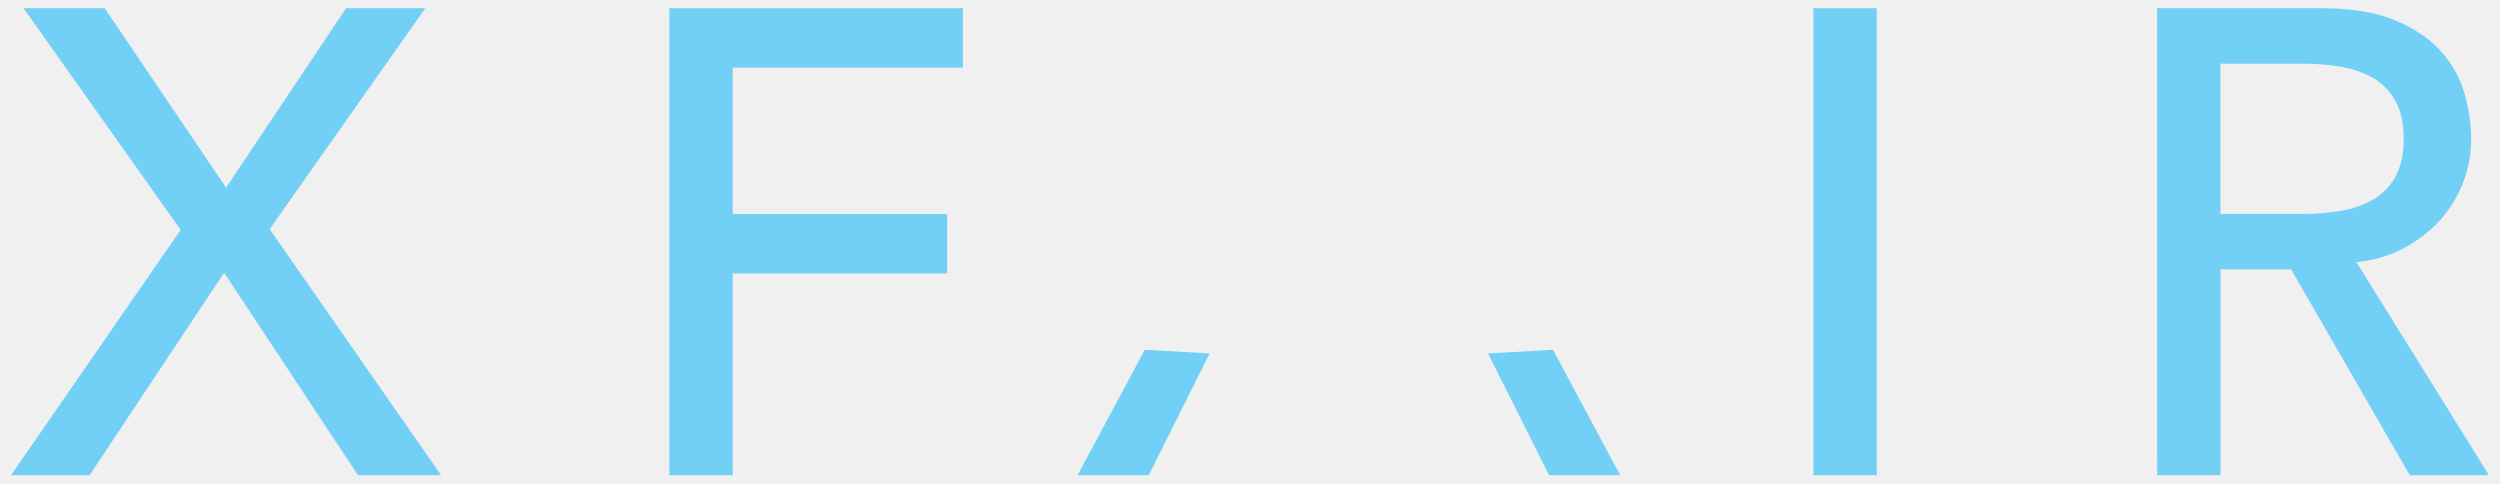
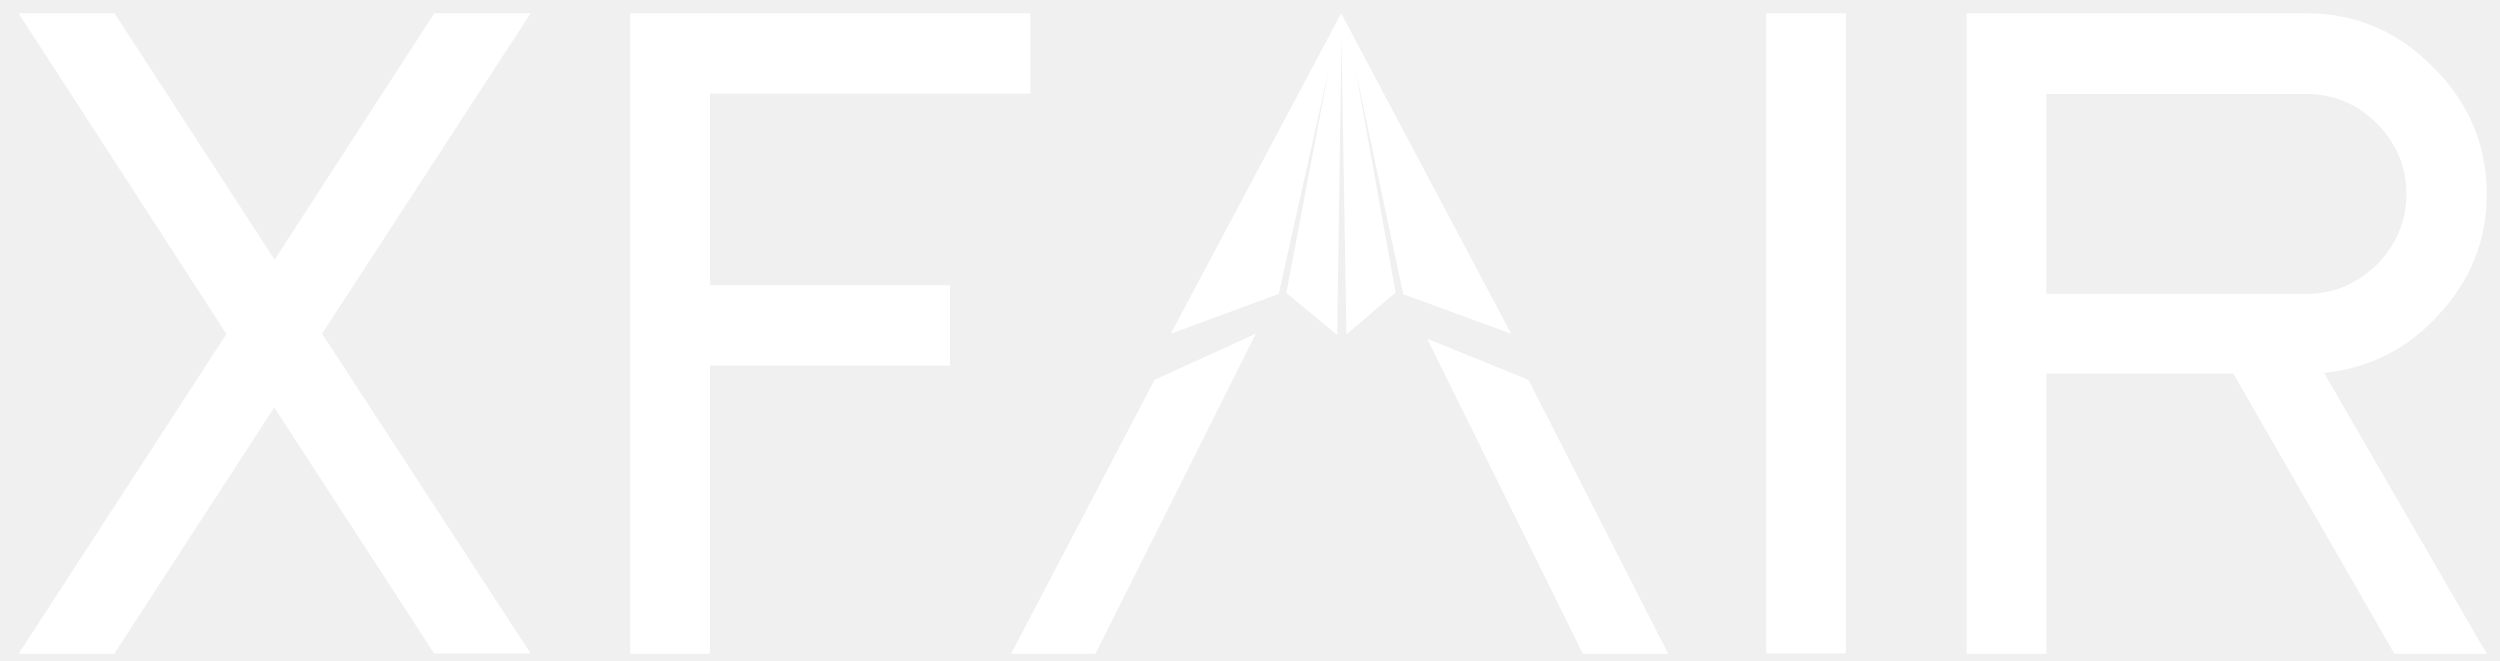
- <svg xmlns="http://www.w3.org/2000/svg" version="1.1" id="Layer_1" x="0px" y="0px" viewBox="819 4 2037 394" style="enable-background:new 819 4 2037 394;" xml:space="preserve">
+ <svg xmlns="http://www.w3.org/2000/svg" version="1.1" id="Layer_1" x="0px" y="0px" viewBox="0 0 752.9 198.9" style="enable-background:new 0 0 752.9 198.9;" xml:space="preserve">
  <style type="text/css">
- 	.st0{fill:#72CFF5;}
+ 	.st0{fill:#FFFFFF;}
</style>
-   <polygon id="XMLID_36_" class="st0" points="1751.8,289 1697,391.2 1755,391.2 1804.6,292 " />
-   <path class="st0" d="M966.2,191.3l-128-180.6h66.1l98.9,146.2L1101,10.7h64.5l-126.8,180l139.7,200.5h-67.7l-109.1-165L892,391.2  h-64L966.2,191.3z" />
-   <path class="st0" d="M1364.4,10.7h239.2v48.4H1416v119.3h174.7v48.4H1416v164.4h-51.6V10.7z" />
-   <path class="st0" d="M2296.6,10.7h51.6v380.5h-51.6V10.7z" />
-   <path class="st0" d="M2576.6,10.7h133.8c24.4,0,44.4,3.3,60.2,9.9s28.2,15,37.4,25.3c9.1,10.2,15.5,21.7,19.1,34.4s5.4,25,5.4,36.8  c0,12.2-2.2,23.9-6.4,35.2c-4.3,11.3-10.5,21.5-18.5,30.6c-8.1,9.1-17.9,16.8-29.6,23.1c-11.6,6.3-24.6,10.1-39,11.6l108,173.6  h-64.5l-96.7-167.7h-57.5v167.7h-51.6L2576.6,10.7L2576.6,10.7z M2628.2,178.3h67.7c10,0,20-0.8,29.8-2.4c9.9-1.6,18.6-4.6,26.3-8.9  c7.7-4.3,13.9-10.5,18.5-18.5c4.7-8.1,7-18.5,7-31.4s-2.3-23.4-7-31.4c-4.7-8.1-10.8-14.2-18.5-18.5s-16.5-7.3-26.3-8.9  c-9.9-1.6-19.8-2.4-29.8-2.4h-67.7V178.3z" />
-   <polygon id="XMLID_1_" class="st0" points="2031.5,292 2081.2,391.2 2139.1,391.2 2084.4,289 " />
+   <path class="st0" d="M130.8,196.9l-48.2-74.2l-48.2,74.2H5.6l62.6-96.3L5.6,4h28.9l48.2,74.2L130.8,4h29l-62.8,96.5l62.8,96.3H130.8  z" />
+   <path class="st0" d="M213.8,28.2v57.7h72.3v24.2h-72.3v86.8h-24V4h120.5v24.2H213.8z" />
+   <path class="st0" d="M531.9,196.9V4h24v192.8H531.9z" />
+   <path class="st0" d="M721.1,196.9l-48.5-84.4h-56.3v84.4h-24V4h102.3c14.7,0,27.5,5.4,38.1,16.2c10.8,10.7,16.2,23.4,16.2,38.3  c0,13.8-4.8,25.8-14.3,36.1c-9.4,10.4-21,16.3-34.7,17.7l49,84.6H721.1z M724.7,58.5c0-8.3-3-15.4-8.9-21.3c-6-6-13-8.9-21.2-8.9  h-78.3v60.2h78.3c8.1,0,15.1-2.9,21.2-8.8C721.7,73.7,724.7,66.6,724.7,58.5z" />
+   <polygon class="st0" points="347.7,114.4 304.5,196.9 329.9,196.9 378.2,100.5 " />
+   <polygon class="st0" points="460.3,114.4 429.8,102 476.7,196.9 502.4,196.9 " />
+   <g>
+     <g>
+       <polygon class="st0" points="400.2,20.8 387.4,88.2 402.7,100.9 404,11.6 405.5,100.7 420.3,88.1 408.3,21.4 422.6,88.6     455.1,100.5 403.9,4 352.6,100.5 385.1,88.5   " />
+     </g>
+   </g>
</svg>
